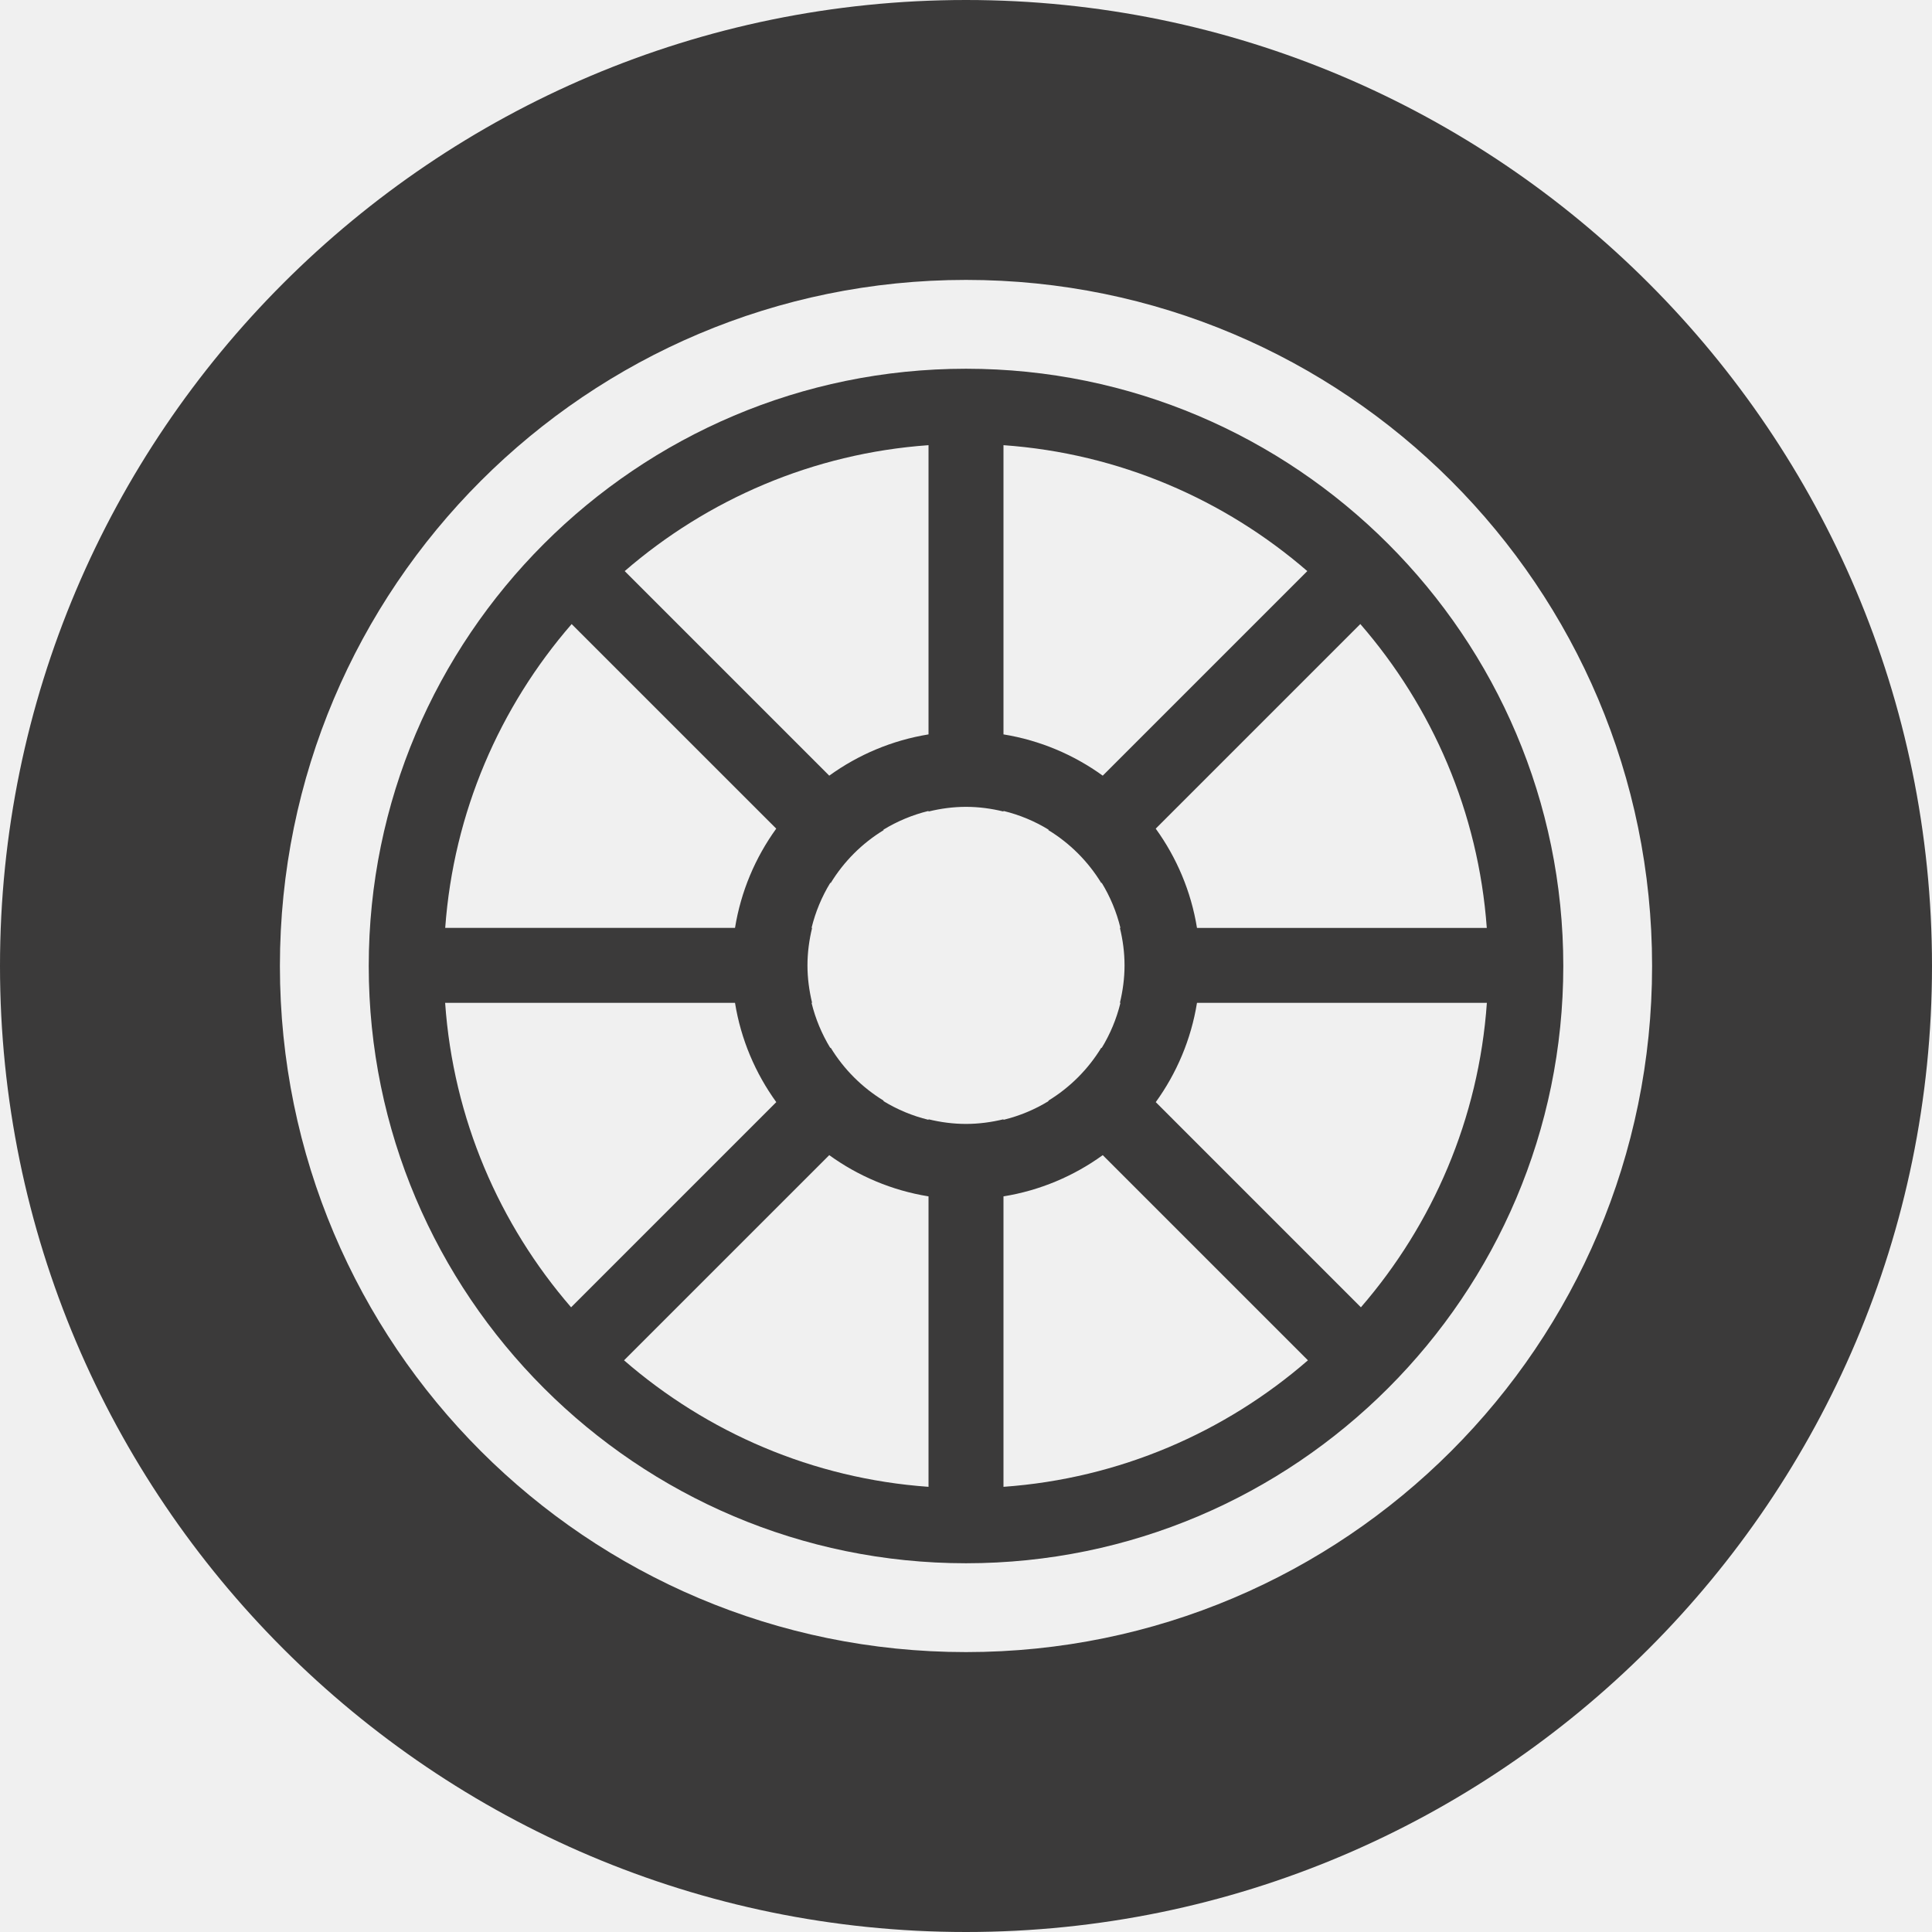
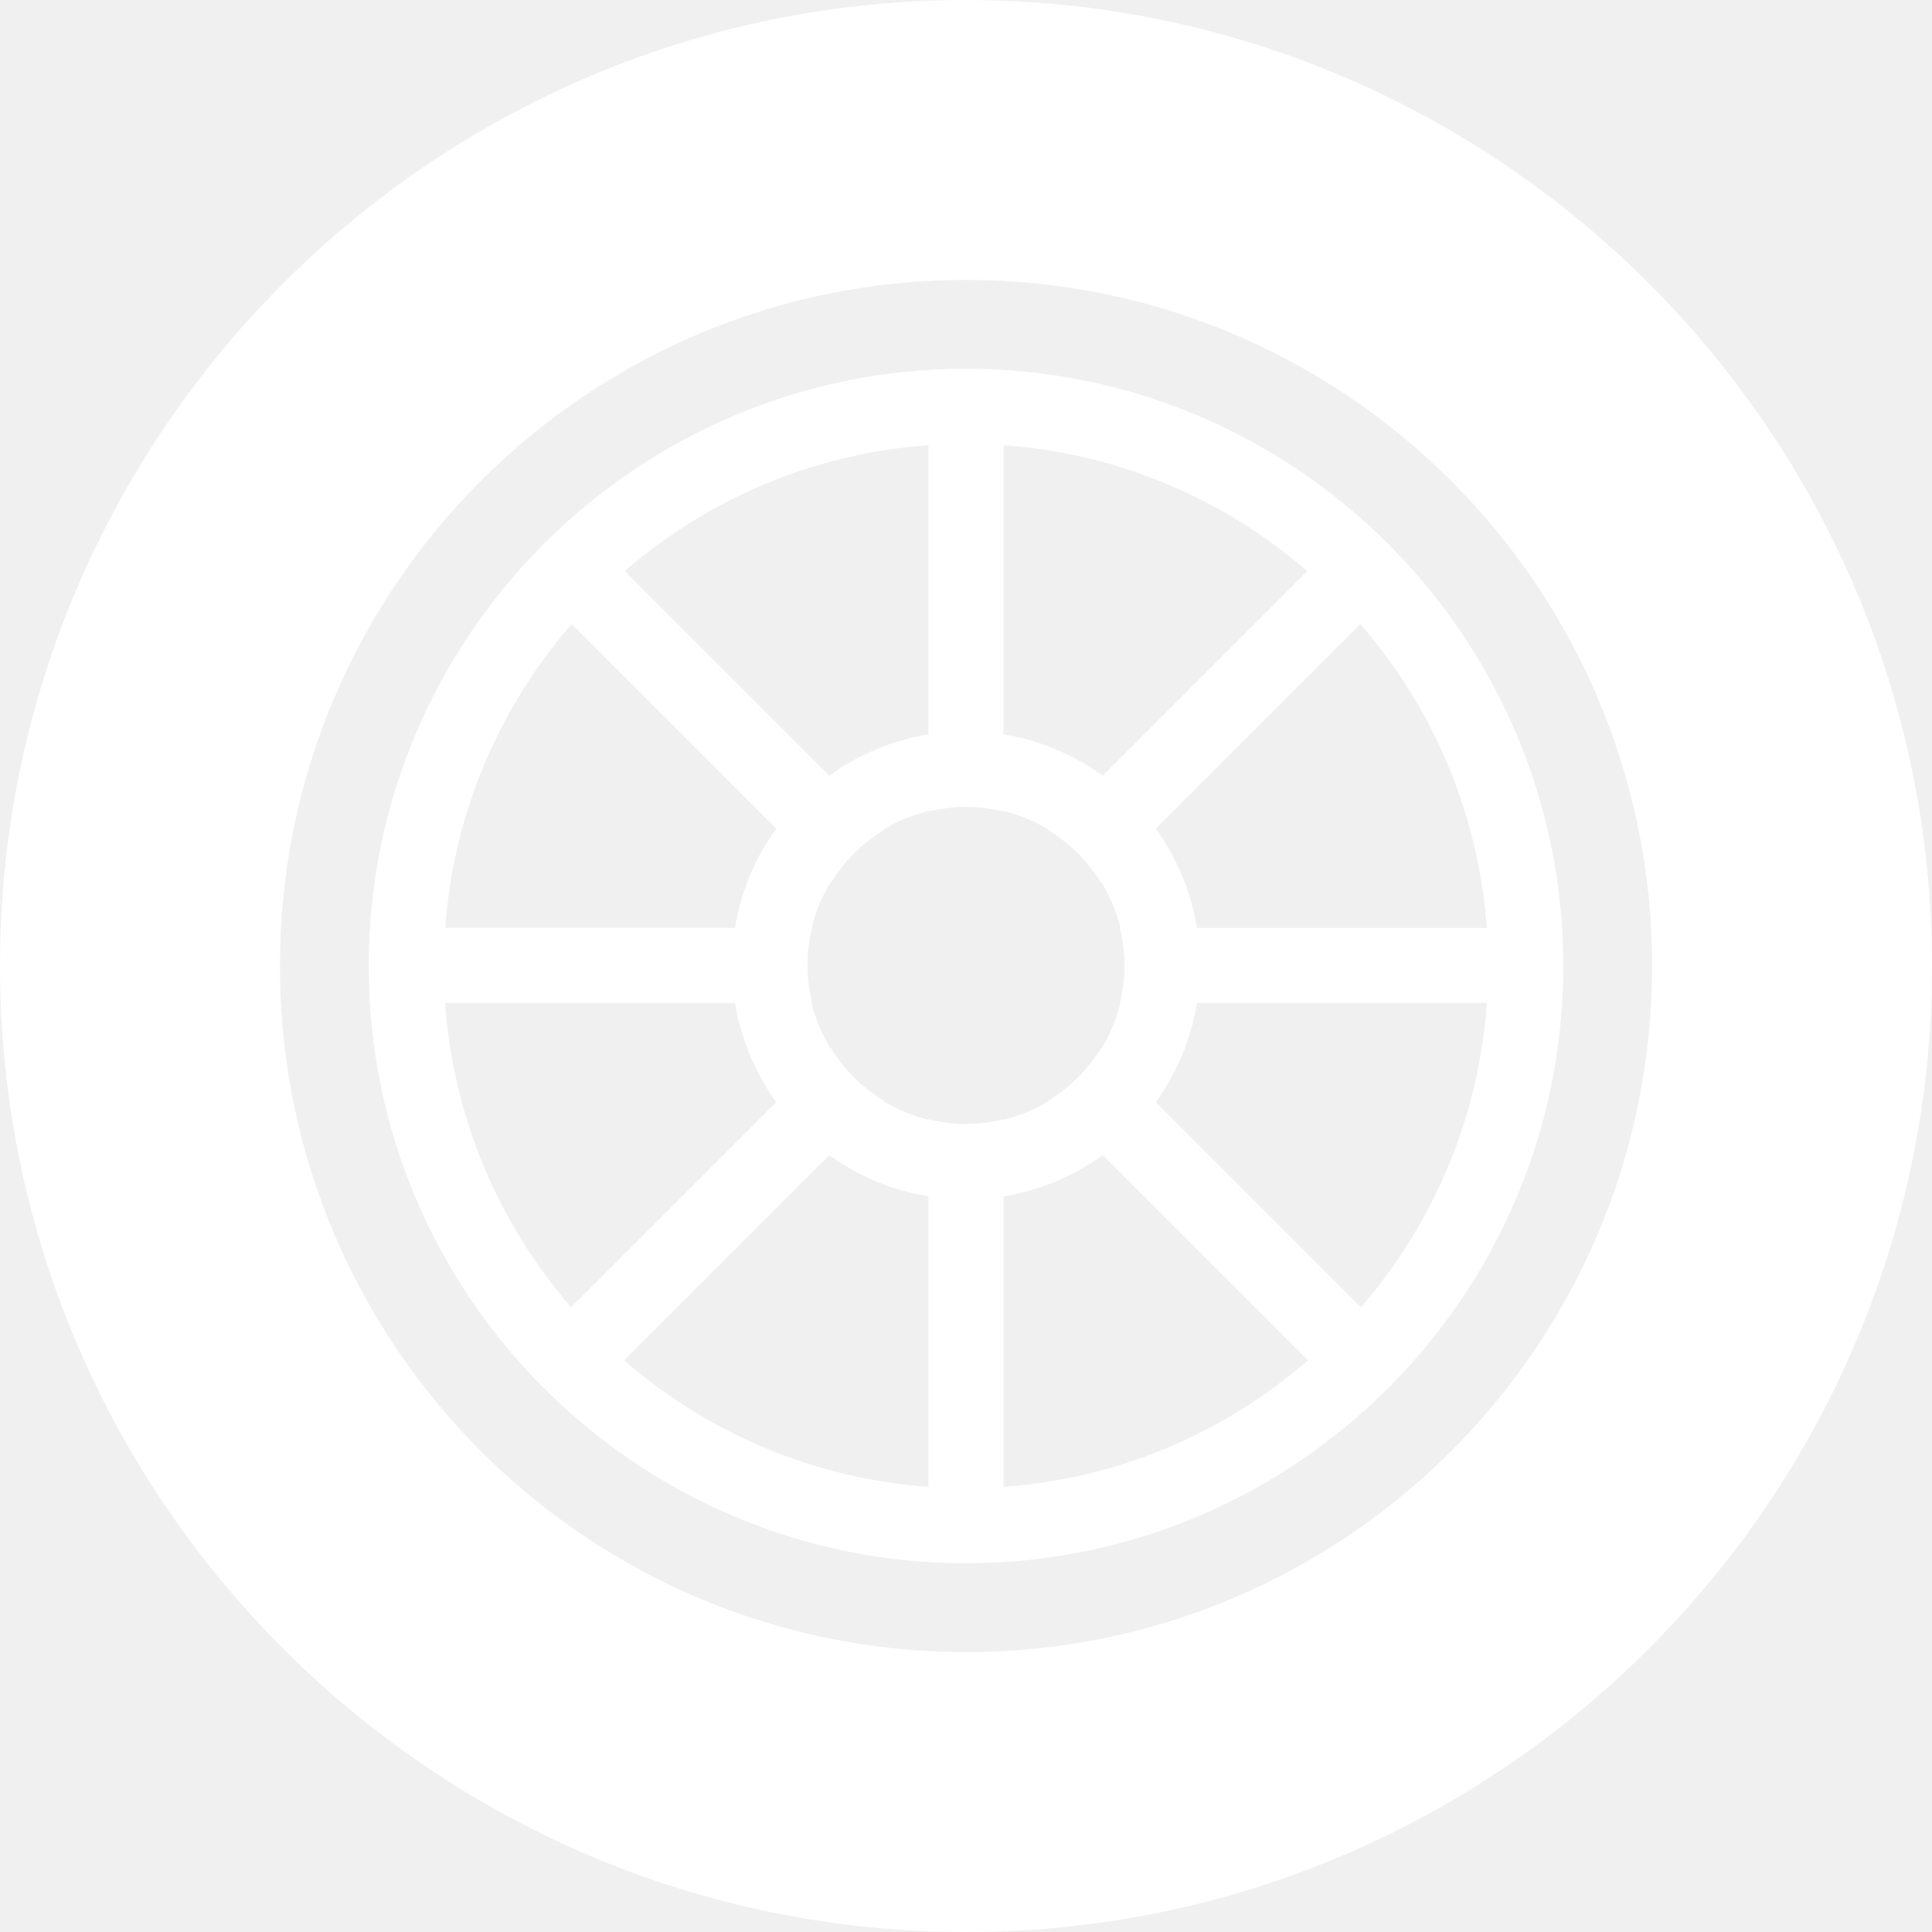
<svg xmlns="http://www.w3.org/2000/svg" width="50" height="50" viewBox="0 0 50 50" fill="none">
-   <path d="M25 0C11.215 0 0 11.215 0 25C0 38.785 11.215 50 25 50C38.785 50 50 38.785 50 25C50 11.215 38.785 0 25 0ZM25 42.756C15.194 42.756 7.244 34.807 7.244 25C7.244 15.193 15.194 7.244 25 7.244C34.806 7.244 42.756 15.193 42.756 25C42.756 34.807 34.806 42.756 25 42.756Z" fill="#3B3A3A" />
-   <path d="M25 9.543C16.477 9.543 9.543 16.477 9.543 25C9.543 33.523 16.477 40.457 25 40.457C33.523 40.457 40.458 33.523 40.458 25C40.458 16.477 33.523 9.543 25 9.543ZM38.478 24.015H30.978C30.825 23.067 30.45 22.192 29.91 21.445L35.205 16.15C37.064 18.291 38.261 21.018 38.478 24.015ZM25.97 11.521C28.965 11.734 31.691 12.927 33.833 14.78L28.539 20.074C27.792 19.534 26.918 19.16 25.97 19.006V11.521ZM24.03 11.521V19.006C23.082 19.16 22.208 19.534 21.461 20.074L16.167 14.78C18.309 12.927 21.036 11.734 24.03 11.521ZM14.794 16.151L20.089 21.445C19.549 22.192 19.175 23.067 19.022 24.014H11.522C11.739 21.018 12.936 18.291 14.794 16.151ZM11.52 25.954H19.022C19.175 26.902 19.55 27.776 20.09 28.523L14.78 33.833C12.923 31.687 11.73 28.955 11.52 25.954ZM24.03 38.479C21.028 38.265 18.295 37.067 16.15 35.205L21.461 29.895C22.208 30.435 23.082 30.809 24.03 30.962V38.479ZM24.03 28.967V28.981C23.612 28.879 23.219 28.714 22.861 28.495L22.87 28.486C22.31 28.144 21.84 27.674 21.498 27.114L21.489 27.123C21.271 26.765 21.105 26.372 21.003 25.954H21.017C20.942 25.642 20.897 25.319 20.897 24.984C20.897 24.649 20.942 24.325 21.017 24.014H21.003C21.105 23.596 21.27 23.203 21.489 22.845L21.498 22.854C21.84 22.294 22.31 21.824 22.87 21.483L22.861 21.473C23.219 21.255 23.612 21.089 24.03 20.987V21.002C24.342 20.926 24.665 20.881 25 20.881C25.335 20.881 25.659 20.926 25.97 21.002V20.987C26.389 21.089 26.782 21.254 27.139 21.473L27.13 21.482C27.69 21.824 28.16 22.294 28.502 22.854L28.511 22.845C28.73 23.203 28.895 23.596 28.997 24.014H28.983C29.059 24.326 29.103 24.649 29.103 24.984C29.103 25.319 29.058 25.642 28.983 25.954H28.997C28.895 26.372 28.73 26.765 28.511 27.123L28.502 27.114C28.16 27.674 27.69 28.144 27.13 28.486L27.139 28.495C26.782 28.714 26.389 28.879 25.97 28.981V28.967C25.659 29.042 25.335 29.087 25 29.087C24.665 29.087 24.342 29.043 24.03 28.967ZM25.97 38.479V30.962C26.918 30.809 27.792 30.435 28.539 29.895L33.849 35.205C31.705 37.067 28.972 38.265 25.97 38.479ZM35.22 33.833L29.911 28.523C30.451 27.776 30.825 26.902 30.978 25.954H38.48C38.27 28.955 37.077 31.687 35.22 33.833Z" fill="#3B3A3A" />
+   <path d="M25 0C11.215 0 0 11.215 0 25C0 38.785 11.215 50 25 50C38.785 50 50 38.785 50 25C50 11.215 38.785 0 25 0ZM25 42.756C15.194 42.756 7.244 34.807 7.244 25C7.244 15.193 15.194 7.244 25 7.244C34.806 7.244 42.756 15.193 42.756 25C42.756 34.807 34.806 42.756 25 42.756Z" fill="white" />
+   <path d="M25 9.543C16.477 9.543 9.543 16.477 9.543 25C9.543 33.523 16.477 40.457 25 40.457C33.523 40.457 40.458 33.523 40.458 25C40.458 16.477 33.523 9.543 25 9.543ZM38.478 24.015H30.978C30.825 23.067 30.45 22.192 29.91 21.445L35.205 16.15C37.064 18.291 38.261 21.018 38.478 24.015ZM25.97 11.521C28.965 11.734 31.691 12.927 33.833 14.78L28.539 20.074C27.792 19.534 26.918 19.16 25.97 19.006V11.521ZM24.03 11.521V19.006C23.082 19.16 22.208 19.534 21.461 20.074L16.167 14.78C18.309 12.927 21.036 11.734 24.03 11.521ZM14.794 16.151L20.089 21.445C19.549 22.192 19.175 23.067 19.022 24.014H11.522C11.739 21.018 12.936 18.291 14.794 16.151ZM11.52 25.954H19.022C19.175 26.902 19.55 27.776 20.09 28.523L14.78 33.833C12.923 31.687 11.73 28.955 11.52 25.954ZM24.03 38.479C21.028 38.265 18.295 37.067 16.15 35.205L21.461 29.895C22.208 30.435 23.082 30.809 24.03 30.962V38.479ZM24.03 28.967V28.981C23.612 28.879 23.219 28.714 22.861 28.495L22.87 28.486C22.31 28.144 21.84 27.674 21.498 27.114L21.489 27.123C21.271 26.765 21.105 26.372 21.003 25.954H21.017C20.942 25.642 20.897 25.319 20.897 24.984C20.897 24.649 20.942 24.325 21.017 24.014H21.003C21.105 23.596 21.27 23.203 21.489 22.845L21.498 22.854C21.84 22.294 22.31 21.824 22.87 21.483L22.861 21.473C23.219 21.255 23.612 21.089 24.03 20.987V21.002C24.342 20.926 24.665 20.881 25 20.881C25.335 20.881 25.659 20.926 25.97 21.002V20.987C26.389 21.089 26.782 21.254 27.139 21.473L27.13 21.482C27.69 21.824 28.16 22.294 28.502 22.854L28.511 22.845C28.73 23.203 28.895 23.596 28.997 24.014H28.983C29.059 24.326 29.103 24.649 29.103 24.984C29.103 25.319 29.058 25.642 28.983 25.954H28.997C28.895 26.372 28.73 26.765 28.511 27.123L28.502 27.114C28.16 27.674 27.69 28.144 27.13 28.486L27.139 28.495C26.782 28.714 26.389 28.879 25.97 28.981V28.967C25.659 29.042 25.335 29.087 25 29.087C24.665 29.087 24.342 29.043 24.03 28.967ZM25.97 38.479V30.962C26.918 30.809 27.792 30.435 28.539 29.895L33.849 35.205C31.705 37.067 28.972 38.265 25.97 38.479ZM35.22 33.833L29.911 28.523C30.451 27.776 30.825 26.902 30.978 25.954H38.48C38.27 28.955 37.077 31.687 35.22 33.833Z" fill="white" />
</svg>
